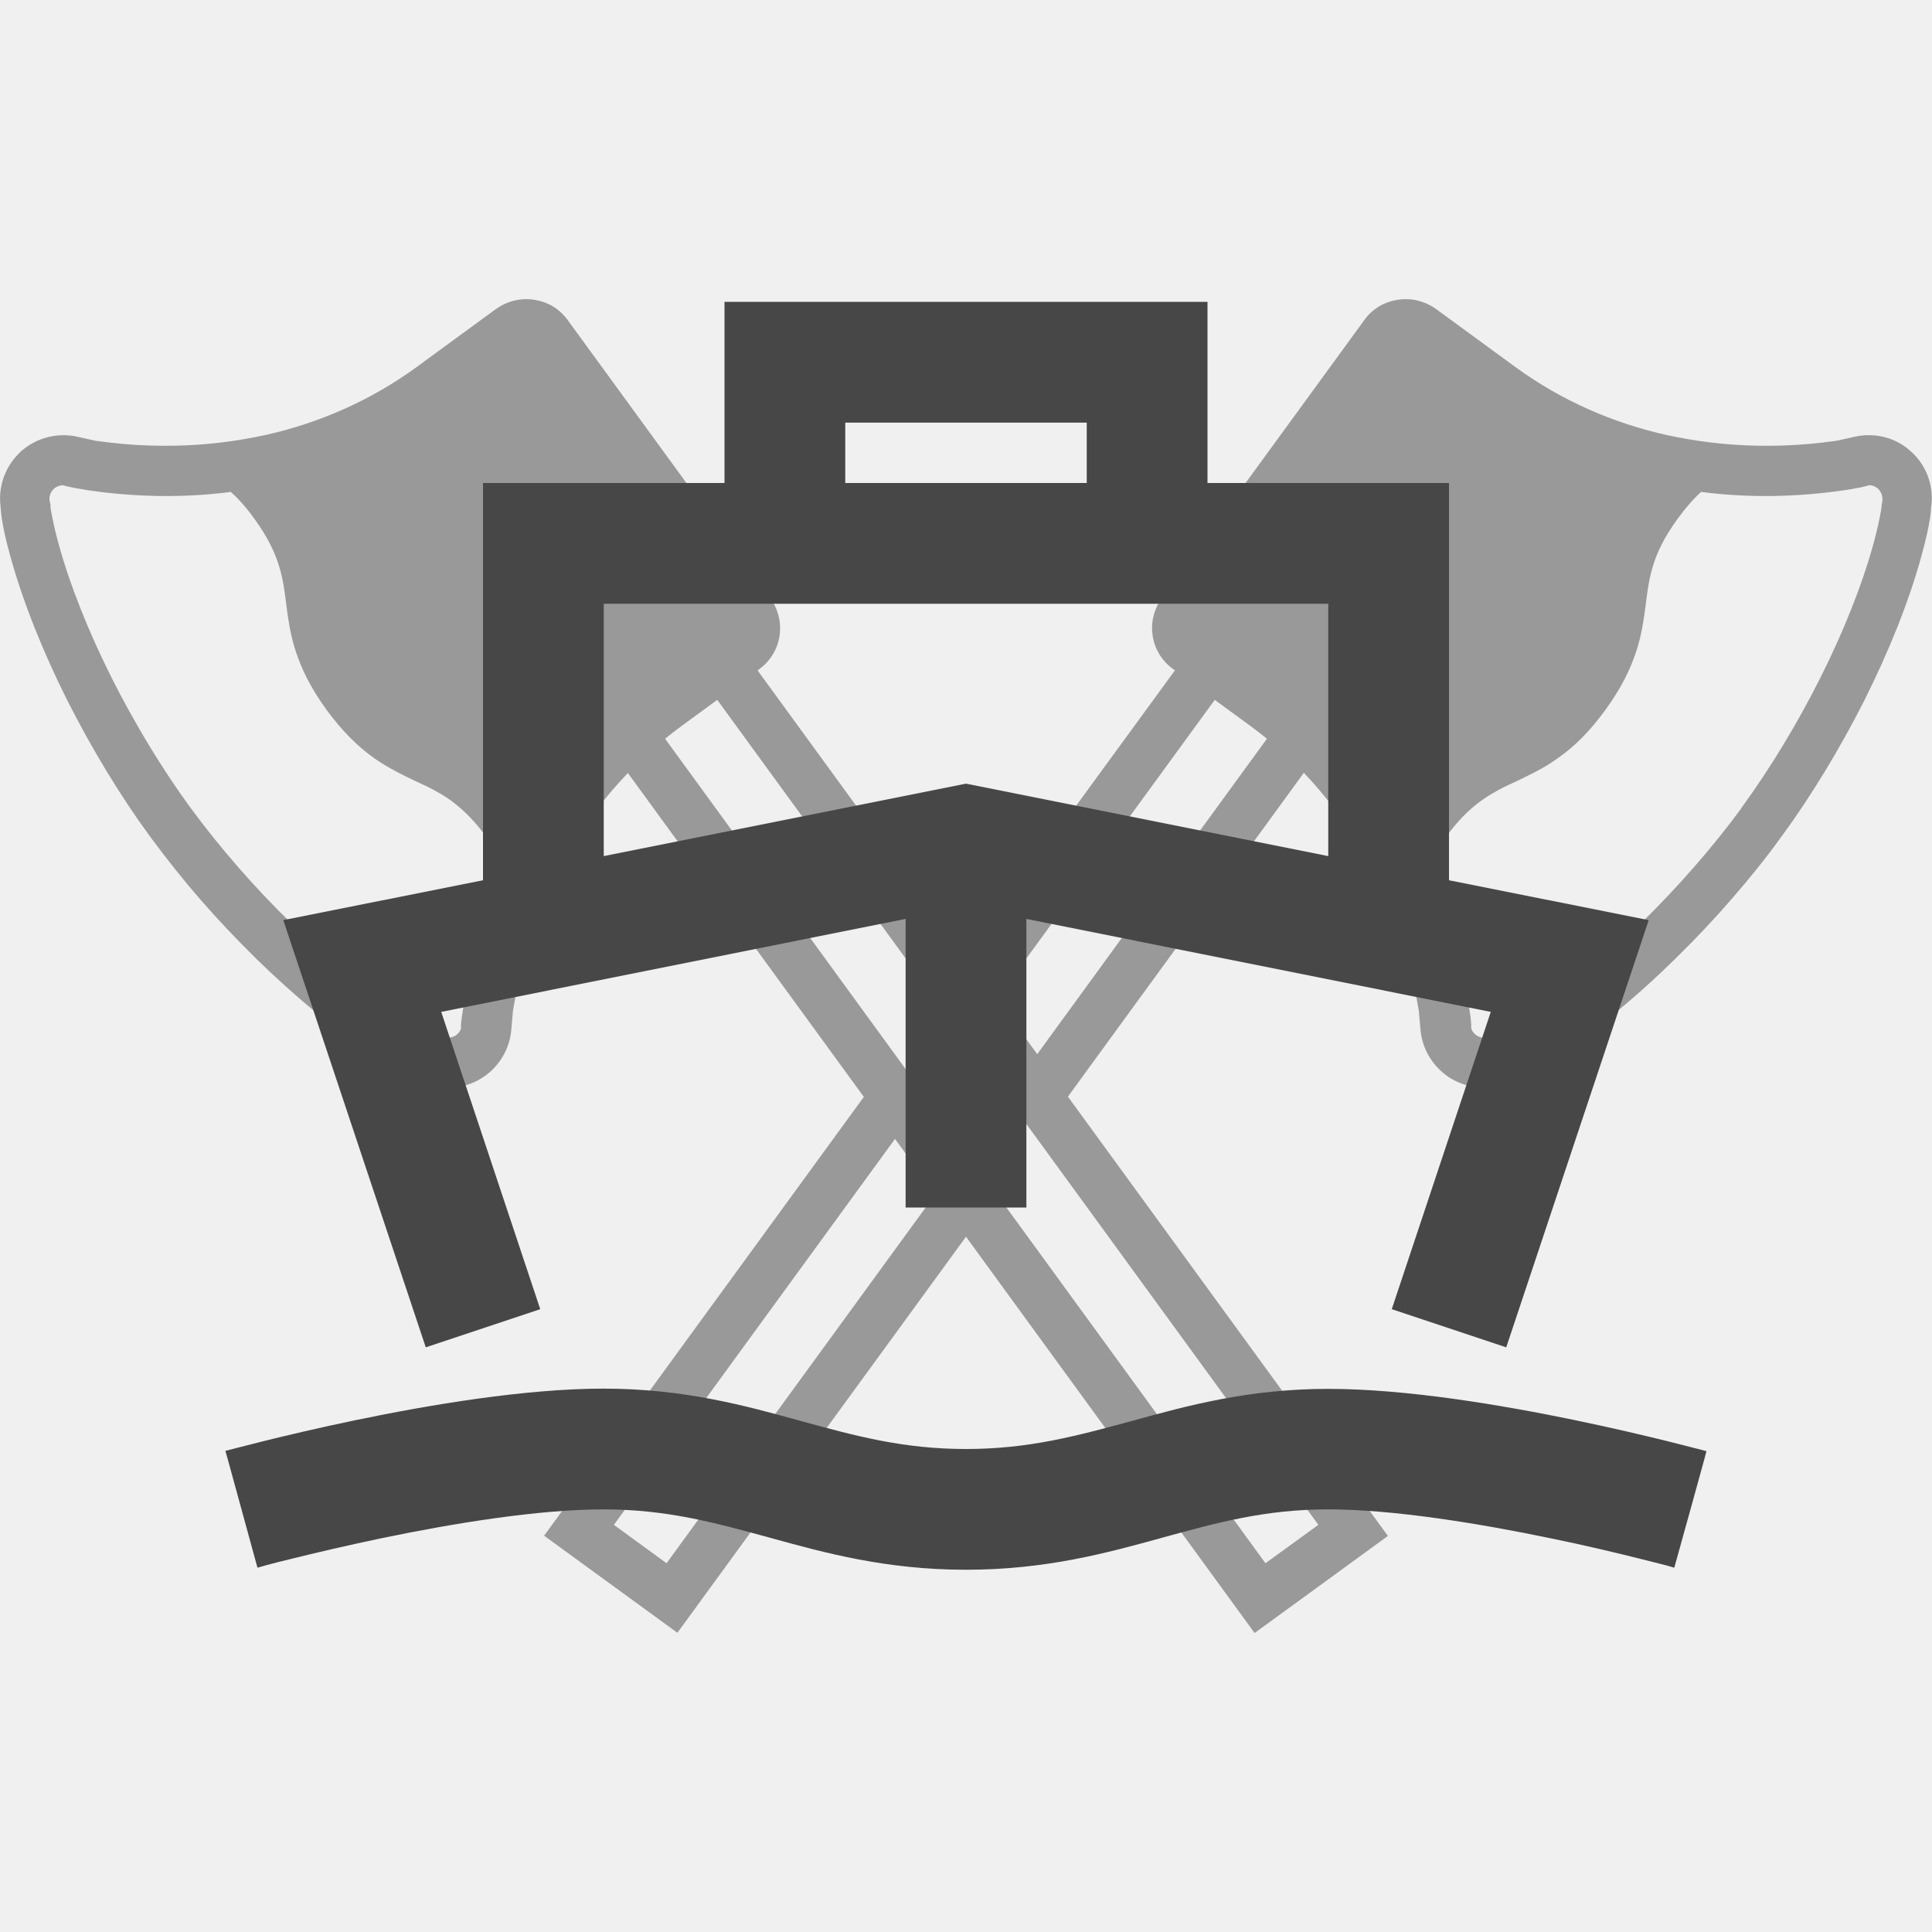
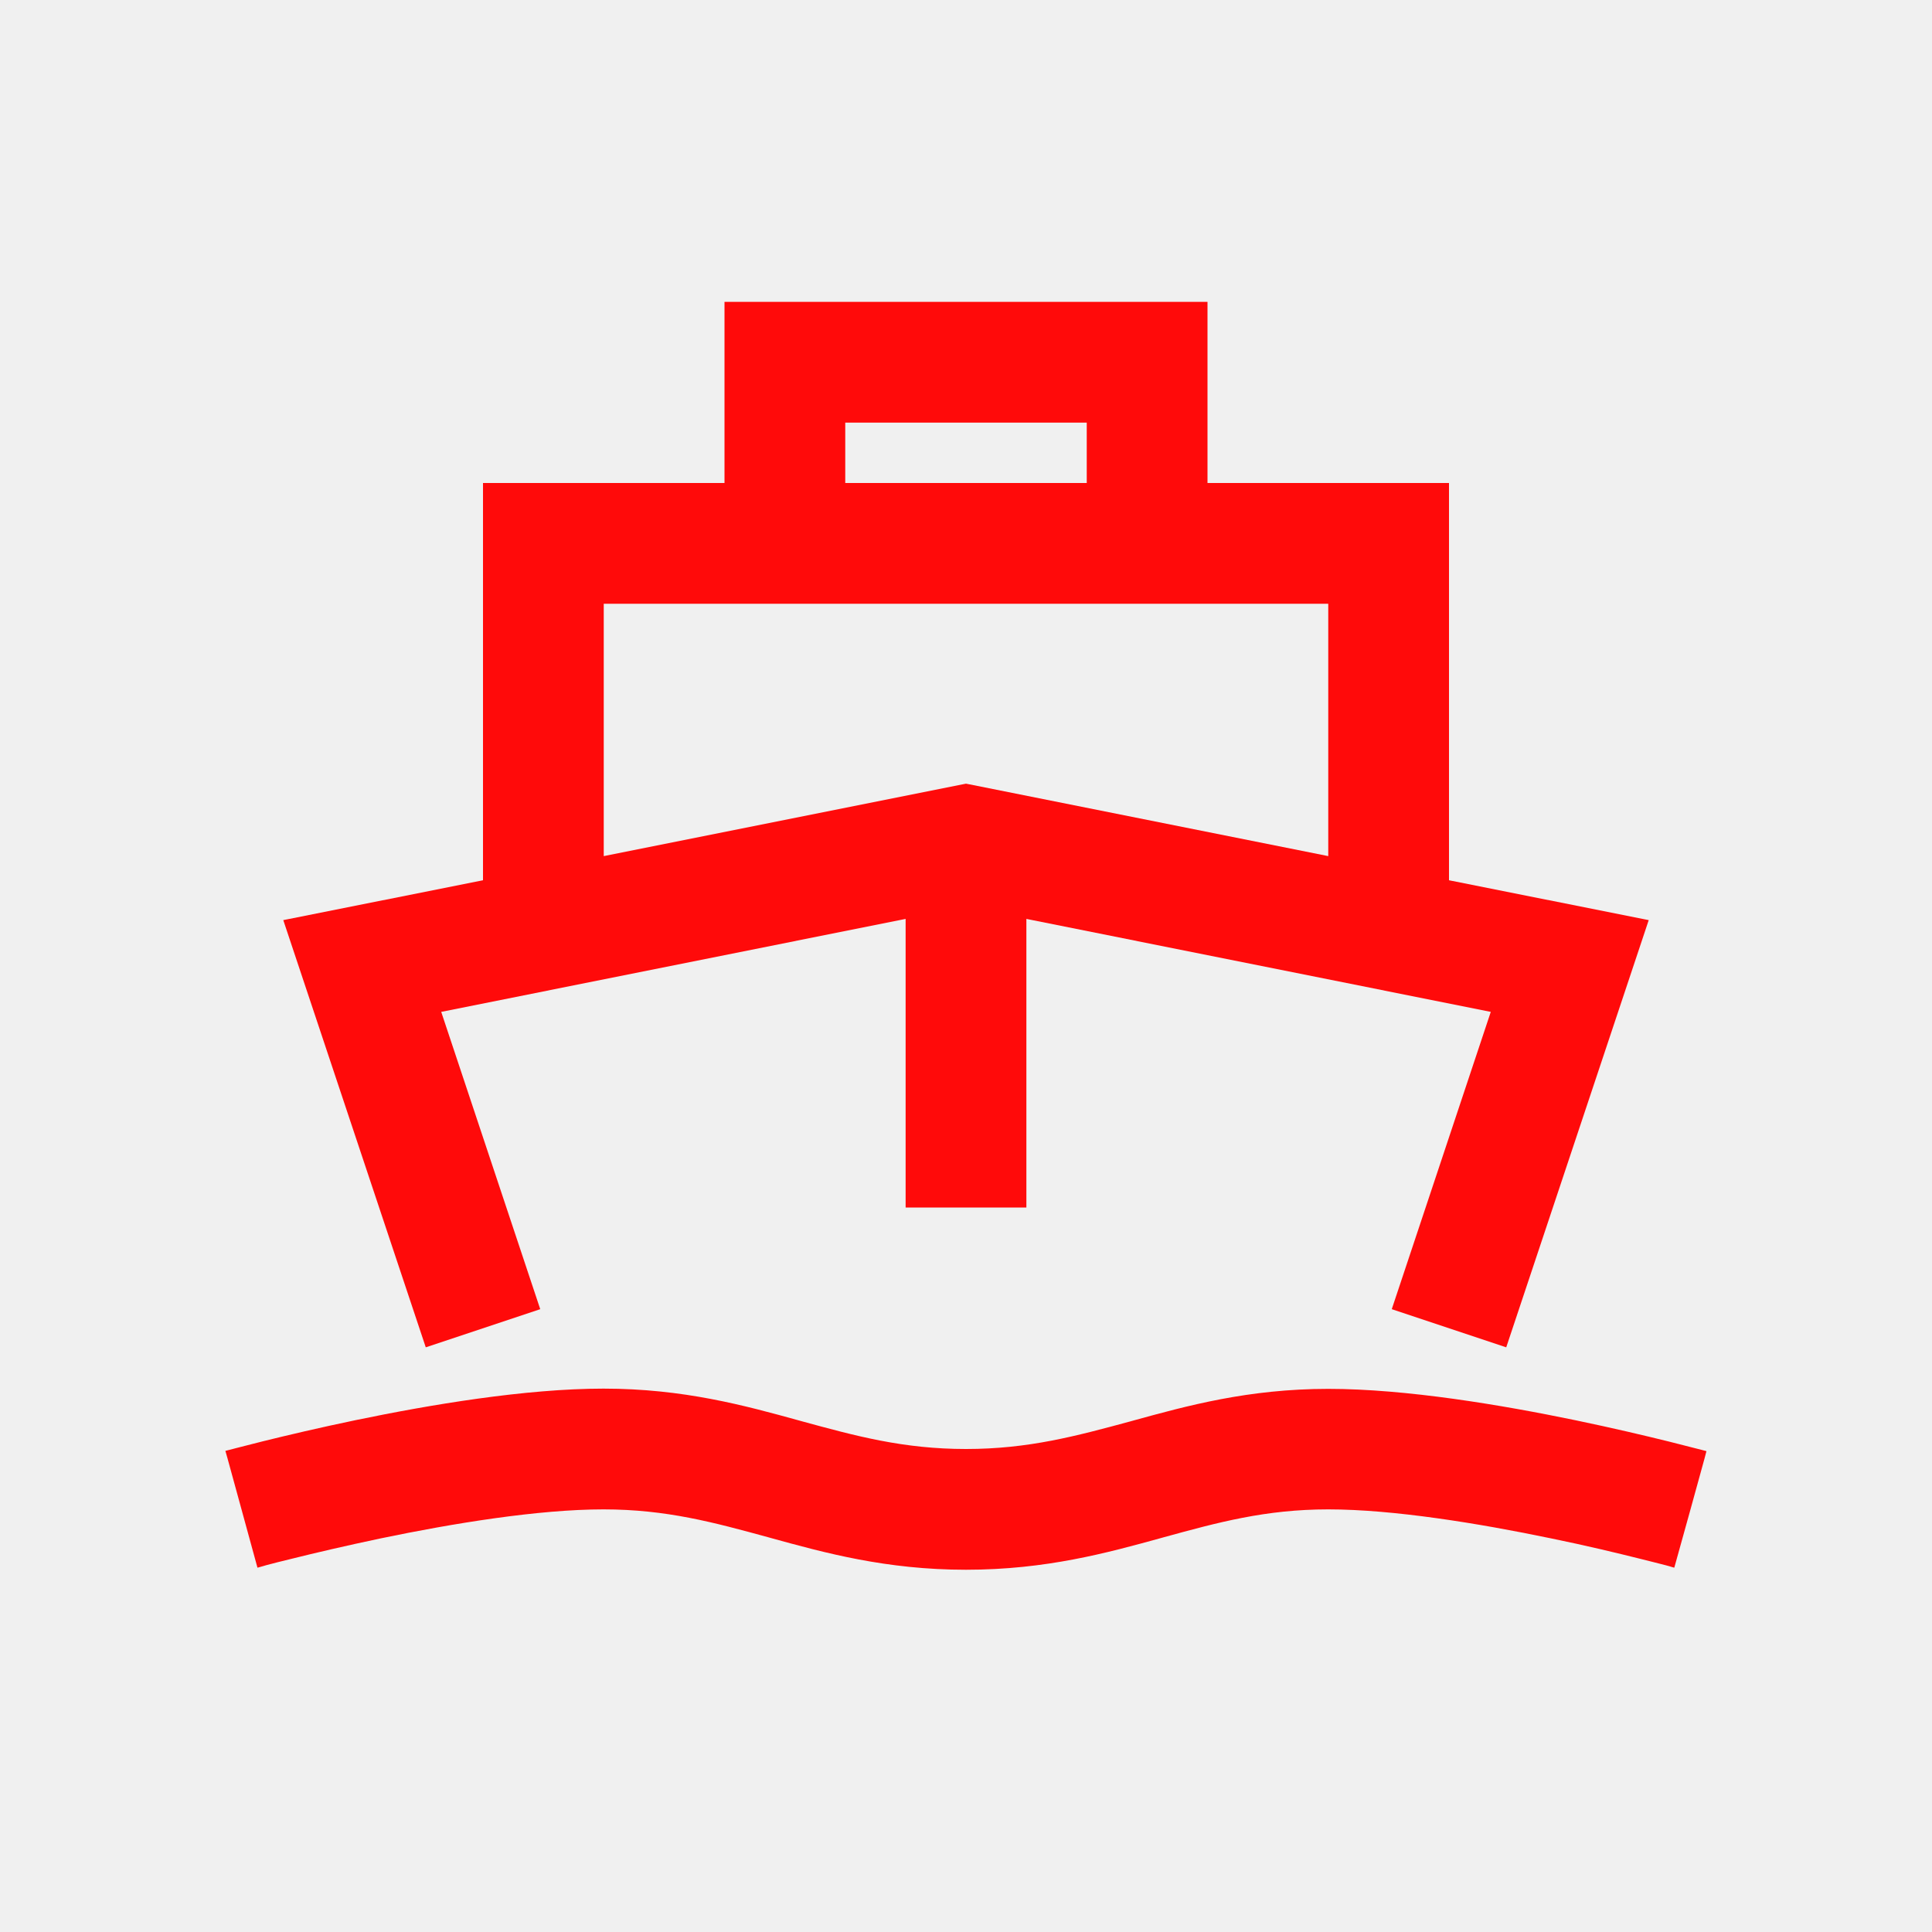
<svg xmlns="http://www.w3.org/2000/svg" version="1.1" id="Layer_1" x="0px" y="0px" viewBox="0 0 800 800" style="enable-background:new 0 0 800 800;" xml:space="preserve">
  <style type="text/css">
- 	.st0{fill:#999999;}
- 	.st1{fill-rule:evenodd;clip-rule:evenodd;fill:#474747;}
+ 	.st0{fill-rule:evenodd;clip-rule:evenodd;fill:#FF0A0A;}
+ 	.st1{display:none;fill:#3E423F;stroke:#FFFFFF;stroke-miterlimit:10;}
</style>
  <g>
+     <path class="st0" d="M500,125H300v75H200v164.5L117.3,381l59,176.9l47.4-15.8l-41-123.1L375,380.5V500h50V380.5L617.3,419   l-41,123.1l47.4,15.8l59-176.9L600,364.5V200H500V125z M450,200v-25H350v25H450z M550,250v104.5l-150-30l-150,30V250H550z M100,625   c6.6,24.1,6.6,24.1,6.6,24.1l0,0h0.2l0.7-0.2c0.6-0.2,1.6-0.4,2.8-0.8c2.5-0.7,6.2-1.6,10.7-2.7c9.2-2.3,22-5.3,36.7-8.4   c29.8-6.2,65.2-12,92.2-12c26,0,45.7,5.4,68.4,11.6l0.7,0.2c22.5,6.2,47.9,13.2,81,13.2s58.5-7,81-13.2l0.7-0.2   C504.3,630.4,524,625,550,625c27,0,62.4,5.8,92.2,12c14.7,3,27.5,6.1,36.7,8.4c4.6,1.1,8.2,2.1,10.7,2.7c1.2,0.3,2.2,0.6,2.8,0.8   l0.7,0.2h0.2l0,0L700,625c6.7-24.1,6.6-24.1,6.6-24.1l-0.3-0.1l-0.8-0.2c-0.7-0.2-1.8-0.5-3.1-0.8c-2.7-0.7-6.6-1.7-11.4-2.9   c-9.7-2.4-23.2-5.6-38.6-8.8c-30.4-6.3-70-13-102.4-13c-33.1,0-58.5,7-81,13.2l-0.7,0.2C445.7,594.6,426,600,400,600   s-45.7-5.4-68.4-11.6l-0.7-0.2c-22.5-6.2-47.9-13.2-81-13.2c-32.4,0-72,6.7-102.4,13c-15.4,3.2-28.9,6.4-38.6,8.8   c-4.8,1.2-8.7,2.2-11.4,2.9c-1.3,0.4-2.4,0.6-3.1,0.8l-0.8,0.2l-0.2,0.1h-0.1C93.4,600.9,93.4,600.9,100,625z" />
    <g>
-       <path class="st0" d="M792.2,187.8c-1-1-2-1.8-3-2.6c-6-4.4-13.6-6-21-4.4l-7.7,1.7c-7.7,1.1-15.4,1.8-23,2    c-13.2,0.4-26.1-0.5-38.8-2.7c-2.8-0.5-5.5-1-8.3-1.6c-22.5-5-43.8-14.3-62.9-28.2l-0.4-0.3L594.7,128l0,0    c-3.5-2.5-7.5-3.9-11.5-4.1s-8.1,0.7-11.7,2.7c-2.4,1.4-4.7,3.3-6.4,5.7l-84.9,116.5l-0.1,0.3c-2.6,4.4-3.6,9.4-2.8,14.2    c0.8,5.3,3.7,10.3,8.4,13.7l0.8,0.6L400,396.1l-86.3-118.5l0.8-0.6c4.6-3.4,7.5-8.4,8.3-13.7c0.7-4.7-0.2-9.8-2.9-14.2l-0.1-0.3    l-84.9-116.5c-1.8-2.4-4-4.3-6.4-5.7c-3.6-2-7.7-2.9-11.7-2.7c-4,0.2-8,1.6-11.5,4.1l0,0l-32.4,23.7l-0.4,0.3    c-19.1,13.9-40.4,23.2-62.9,28.2c-2.8,0.6-5.5,1.1-8.3,1.6c-12.6,2.2-25.6,3.1-38.8,2.7c-7.6-0.2-15.3-0.9-23-2l-7.7-1.7    c-7.4-1.6-15,0.1-21,4.4c-1.1,0.8-2.1,1.6-3,2.6c-6,5.9-8.7,14.3-7.5,22.5c0,1,0.2,2.5,0.5,4.8c0.5,3.2,1.5,8.1,3.5,15.3    c5.3,19.2,13.6,39.7,23.6,59.7C38,310,49.7,329.4,62,346.2c0.2,0.2,0.4,0.5,0.6,0.8c6.2,8.4,13,17,20.3,25.4    c7.3,8.4,15.1,16.6,23.1,24.5c16.1,15.7,33.2,30,50.1,40.9c6.3,4.1,10.6,6.5,13.5,7.9c2.1,1.1,3.5,1.6,4.4,2    c7.5,3.7,16.3,3.6,23.8-0.3c1.1-0.6,2.2-1.3,3.2-2c6-4.4,10-11.2,10.7-18.8l0.7-8c1.2-7.3,2.8-14.4,4.7-21.4    c3.6-12.9,8.3-25.2,14.3-36.8c1.4-2.8,2.9-5.4,4.4-8.1c6.8-11.7,14.8-22.5,24.2-32.2l97.7,134.1L225.3,635.9l55.2,40.2l119.5-164    l119.5,164.1l55.2-40.2L442.2,454.1L539.9,320c9.3,9.8,17.4,20.6,24.2,32.2c1.5,2.7,3,5.3,4.4,8.1c5.9,11.6,10.7,23.9,14.3,36.8    c1.9,7,3.5,14.1,4.7,21.4l0.7,8c0.7,7.6,4.7,14.4,10.7,18.8c1,0.8,2.1,1.4,3.2,2c7.4,3.9,16.3,4,23.8,0.3c0.9-0.3,2.3-0.9,4.4-2    c2.9-1.4,7.2-3.9,13.5-7.9c16.9-10.9,34.1-25.1,50.1-40.9c8.1-7.9,15.8-16.1,23.1-24.5s14.2-16.9,20.3-25.4    c0.2-0.3,0.4-0.6,0.6-0.8c12.3-16.8,24-36.2,34.1-56.1c10-20,18.3-40.4,23.6-59.7c2-7.2,3-12,3.5-15.3c0.4-2.3,0.5-3.8,0.5-4.8    C800.9,202.1,798.2,193.7,792.2,187.8z M192.1,415.5c-0.6,3.6-0.9,5.8-1.1,7.5c-0.1,0.8-0.2,1.5-0.1,2.4c0,0.2,0,0.3,0,0.5    c-0.4,1.1-1.1,2.1-2,2.7c-0.2,0.2-0.4,0.3-0.7,0.4c-1.7,0.9-3.7,0.9-5.3,0l-1.1-0.6l-0.8-0.2h-0.1c-0.9-0.3-4.9-2.1-13.5-7.7    c-15.4-9.9-31.6-23.4-46.9-38.3s-29.6-31.4-41.3-47.3l-0.6-0.8c-11.5-15.8-22.8-34.4-32.3-53.3C36.8,261.9,29,242.5,24.2,225    c-1.8-6.7-2.6-10.8-3-13.1c-0.2-1.1-0.3-1.8-0.3-2.1v-0.1v-0.9l-0.3-1.1c-0.4-1.9,0.2-3.8,1.6-5.2l0,0c0.2-0.2,0.4-0.3,0.6-0.5    c0.9-0.7,2.1-1,3.2-1.1c0.7,0.2,1.2,0.4,1.8,0.5c1,0.2,1.9,0.4,3.3,0.7c1.4,0.2,3.1,0.5,5.3,0.9c19.9,2.9,39.8,3.2,59.2,0.7    c3.1,2.8,6.3,6.3,9.8,11.2c5.4,7.5,8.2,13.4,9.9,18.7c1.3,4,2,7.7,2.6,11.8c0.4,3.1,0.8,6.3,1.3,9.8c0.8,5.3,1.9,11.2,4.4,17.7    c2.4,6.5,6.1,13.4,11.6,21c6.6,9,13.1,15.3,19.4,19.8c4.8,3.4,9.4,5.8,13.6,7.9c3.1,1.5,6.1,2.9,8.9,4.2c4.1,2.1,7.8,4.1,11.7,7.3    c3.9,3.1,8,7.2,12.6,13.5c3.5,4.8,5.9,9,7.6,12.7C201,376.9,195.3,395.8,192.1,415.5z M276,647.3l-21.8-15.9l116.4-159.8    l16.7,22.9L276,647.3z M545.9,631.4L524,647.3L412.8,494.6L400,477l-16.7-22.9l-12.8-17.6l-95.1-130.6c2.2-1.8,4.4-3.5,6.7-5.2    l14.9-10.9l90.2,123.8l12.8,17.5l16.7,23l12.8,17.5L545.9,631.4z M429.5,436.5l-16.7-22.9L503,289.8l14.9,10.9    c2.3,1.7,4.5,3.4,6.7,5.2L429.5,436.5z M779.1,209.7L779.1,209.7c0,0.3-0.1,1-0.3,2.2c-0.4,2.3-1.2,6.4-3,13.1    c-4.8,17.5-12.6,36.9-22.1,55.8s-20.8,37.5-32.3,53.3l-0.5,0.8c-11.7,15.9-26,32.3-41.3,47.3c-15.3,14.9-31.5,28.4-46.9,38.3    c-8.5,5.5-12.6,7.3-13.5,7.7h-0.1l-0.8,0.2l-1.1,0.6c-1.7,0.9-3.7,1-5.3,0c-0.3-0.1-0.5-0.2-0.7-0.4c-0.9-0.7-1.6-1.6-2-2.7v-0.5    c0-0.9,0-1.6-0.1-2.4c-0.1-1.7-0.5-3.9-1-7.5c-3.2-19.7-8.9-38.6-17-56.2c1.7-3.8,4.1-7.9,7.6-12.7c4.6-6.3,8.7-10.4,12.6-13.5    c3.9-3.1,7.6-5.2,11.7-7.3c2.7-1.3,5.7-2.6,8.8-4.2c4.2-2,8.8-4.4,13.6-7.9c6.4-4.5,12.9-10.8,19.4-19.8c5.5-7.6,9.2-14.5,11.6-21    c2.5-6.5,3.6-12.4,4.4-17.7c0.5-3.5,0.9-6.8,1.3-9.8c0.6-4.1,1.3-7.9,2.6-11.8c1.7-5.4,4.5-11.2,9.9-18.7    c3.5-4.8,6.7-8.4,9.8-11.2c19.4,2.5,39.3,2.2,59.2-0.7c2.2-0.3,3.9-0.6,5.3-0.9c1.4-0.2,2.3-0.4,3.3-0.7c0.5-0.1,1.1-0.3,1.8-0.5    c1.1,0,2.2,0.4,3.2,1.1c0.2,0.2,0.5,0.3,0.6,0.5l0,0c1.3,1.4,1.9,3.3,1.6,5.2l-0.2,1.1L779.1,209.7z" />
+       <path class="st1" d="M792.2,187.8c-1-1-2-1.8-3-2.6c-6-4.4-13.6-6-21-4.4l-7.7,1.7c-7.7,1.1-15.4,1.8-23,2    c-13.2,0.4-26.1-0.5-38.8-2.7c-2.8-0.5-5.5-1-8.3-1.6c-22.5-5-43.8-14.3-62.9-28.2l-0.4-0.3L594.7,128l0,0    c-3.5-2.5-7.5-3.9-11.5-4.1s-8.1,0.7-11.7,2.7c-2.4,1.4-4.7,3.3-6.4,5.7l-84.9,116.5l-0.1,0.3c-2.6,4.4-3.6,9.4-2.8,14.2    c0.8,5.3,3.7,10.3,8.4,13.7l0.8,0.6L400,396.1l-86.3-118.5l0.8-0.6c4.6-3.4,7.5-8.4,8.3-13.7c0.7-4.7-0.2-9.8-2.9-14.2l-0.1-0.3    l-84.9-116.5c-1.8-2.4-4-4.3-6.4-5.7c-3.6-2-7.7-2.9-11.7-2.7c-4,0.2-8,1.6-11.5,4.1l0,0l-32.4,23.7l-0.4,0.3    c-19.1,13.9-40.4,23.2-62.9,28.2c-2.8,0.6-5.5,1.1-8.3,1.6c-12.6,2.2-25.6,3.1-38.8,2.7c-7.6-0.2-15.3-0.9-23-2l-7.7-1.7    c-7.4-1.6-15,0.1-21,4.4c-1.1,0.8-2.1,1.6-3,2.6c-6,5.9-8.7,14.3-7.5,22.5c0,1,0.2,2.5,0.5,4.8c0.5,3.2,1.5,8.1,3.5,15.3    c5.3,19.2,13.6,39.7,23.6,59.7C38,310,49.7,329.4,62,346.2c0.2,0.2,0.4,0.5,0.6,0.8c6.2,8.4,13,17,20.3,25.4    c7.3,8.4,15.1,16.6,23.1,24.5c16.1,15.7,33.2,30,50.1,40.9c6.3,4.1,10.6,6.5,13.5,7.9c2.1,1.1,3.5,1.6,4.4,2    c7.5,3.7,16.3,3.6,23.8-0.3c1.1-0.6,2.2-1.3,3.2-2c6-4.4,10-11.2,10.7-18.8l0.7-8c1.2-7.3,2.8-14.4,4.7-21.4    c3.6-12.9,8.3-25.2,14.3-36.8c1.4-2.8,2.9-5.4,4.4-8.1c6.8-11.7,14.8-22.5,24.2-32.2l97.7,134.1L225.3,635.9l55.2,40.2l119.5-164    l119.5,164.1l55.2-40.2L442.2,454.1L539.9,320c9.3,9.8,17.4,20.6,24.2,32.2c1.5,2.7,3,5.3,4.4,8.1c5.9,11.6,10.7,23.9,14.3,36.8    c1.9,7,3.5,14.1,4.7,21.4l0.7,8c0.7,7.6,4.7,14.4,10.7,18.8c1,0.8,2.1,1.4,3.2,2c7.4,3.9,16.3,4,23.8,0.3c0.9-0.3,2.3-0.9,4.4-2    c2.9-1.4,7.2-3.9,13.5-7.9c16.9-10.9,34.1-25.1,50.1-40.9c8.1-7.9,15.8-16.1,23.1-24.5s14.2-16.9,20.3-25.4    c0.2-0.3,0.4-0.6,0.6-0.8c12.3-16.8,24-36.2,34.1-56.1c10-20,18.3-40.4,23.6-59.7c2-7.2,3-12,3.5-15.3c0.4-2.3,0.5-3.8,0.5-4.8    C800.9,202.1,798.2,193.7,792.2,187.8z M192.1,415.5c-0.6,3.6-0.9,5.8-1.1,7.5c-0.1,0.8-0.2,1.5-0.1,2.4c0,0.2,0,0.3,0,0.5    c-0.4,1.1-1.1,2.1-2,2.7c-0.2,0.2-0.4,0.3-0.7,0.4c-1.7,0.9-3.7,0.9-5.3,0l-1.1-0.6l-0.8-0.2h-0.1c-0.9-0.3-4.9-2.1-13.5-7.7    c-15.4-9.9-31.6-23.4-46.9-38.3s-29.6-31.4-41.3-47.3l-0.6-0.8c-11.5-15.8-22.8-34.4-32.3-53.3C36.8,261.9,29,242.5,24.2,225    c-1.8-6.7-2.6-10.8-3-13.1c-0.2-1.1-0.3-1.8-0.3-2.1v-0.1v-0.9l-0.3-1.1c-0.4-1.9,0.2-3.8,1.6-5.2l0,0c0.2-0.2,0.4-0.3,0.6-0.5    c0.9-0.7,2.1-1,3.2-1.1c0.7,0.2,1.2,0.4,1.8,0.5c1,0.2,1.9,0.4,3.3,0.7c1.4,0.2,3.1,0.5,5.3,0.9c19.9,2.9,39.8,3.2,59.2,0.7    c3.1,2.8,6.3,6.3,9.8,11.2c5.4,7.5,8.2,13.4,9.9,18.7c1.3,4,2,7.7,2.6,11.8c0.4,3.1,0.8,6.3,1.3,9.8c0.8,5.3,1.9,11.2,4.4,17.7    c2.4,6.5,6.1,13.4,11.6,21c6.6,9,13.1,15.3,19.4,19.8c4.8,3.4,9.4,5.8,13.6,7.9c3.1,1.5,6.1,2.9,8.9,4.2c4.1,2.1,7.8,4.1,11.7,7.3    c3.9,3.1,8,7.2,12.6,13.5c3.5,4.8,5.9,9,7.6,12.7C201,376.9,195.3,395.8,192.1,415.5z M276,647.3l-21.8-15.9l116.4-159.8    l16.7,22.9L276,647.3z M545.9,631.4L524,647.3L412.8,494.6L400,477l-16.7-22.9l-12.8-17.6l-95.1-130.6c2.2-1.8,4.4-3.5,6.7-5.2    l14.9-10.9l90.2,123.8l12.8,17.5l16.7,23l12.8,17.5L545.9,631.4z M429.5,436.5l-16.7-22.9L503,289.8l14.9,10.9    c2.3,1.7,4.5,3.4,6.7,5.2L429.5,436.5z M779.1,209.7L779.1,209.7c0,0.3-0.1,1-0.3,2.2c-0.4,2.3-1.2,6.4-3,13.1    c-4.8,17.5-12.6,36.9-22.1,55.8s-20.8,37.5-32.3,53.3l-0.5,0.8c-11.7,15.9-26,32.3-41.3,47.3c-15.3,14.9-31.5,28.4-46.9,38.3    c-8.5,5.5-12.6,7.3-13.5,7.7h-0.1l-0.8,0.2l-1.1,0.6c-1.7,0.9-3.7,1-5.3,0c-0.3-0.1-0.5-0.2-0.7-0.4c-0.9-0.7-1.6-1.6-2-2.7v-0.5    c0-0.9,0-1.6-0.1-2.4c-0.1-1.7-0.5-3.9-1-7.5c-3.2-19.7-8.9-38.6-17-56.2c1.7-3.8,4.1-7.9,7.6-12.7c4.6-6.3,8.7-10.4,12.6-13.5    c3.9-3.1,7.6-5.2,11.7-7.3c2.7-1.3,5.7-2.6,8.8-4.2c4.2-2,8.8-4.4,13.6-7.9c6.4-4.5,12.9-10.8,19.4-19.8c5.5-7.6,9.2-14.5,11.6-21    c2.5-6.5,3.6-12.4,4.4-17.7c0.5-3.5,0.9-6.8,1.3-9.8c0.6-4.1,1.3-7.9,2.6-11.8c1.7-5.4,4.5-11.2,9.9-18.7    c3.5-4.8,6.7-8.4,9.8-11.2c19.4,2.5,39.3,2.2,59.2-0.7c2.2-0.3,3.9-0.6,5.3-0.9c1.4-0.2,2.3-0.4,3.3-0.7c0.5-0.1,1.1-0.3,1.8-0.5    c1.1,0,2.2,0.4,3.2,1.1c0.2,0.2,0.5,0.3,0.6,0.5l0,0c1.3,1.4,1.9,3.3,1.6,5.2l-0.2,1.1L779.1,209.7z" />
    </g>
-     <path class="st1" d="M500,125H300v75H200v164.5L117.3,381l59,176.9l47.4-15.8l-41-123.1L375,380.5V500h50V380.5L617.3,419   l-41,123.1l47.4,15.8l59-176.9L600,364.5V200H500V125z M450,200v-25H350v25H450z M550,250v104.5l-150-30l-150,30V250H550z M100,625   c6.6,24.1,6.6,24.1,6.6,24.1l0,0h0.2l0.7-0.2c0.6-0.2,1.6-0.4,2.8-0.8c2.5-0.7,6.2-1.6,10.7-2.7c9.2-2.3,22-5.3,36.7-8.4   c29.8-6.2,65.2-12,92.2-12c26,0,45.7,5.4,68.4,11.6l0.7,0.2c22.5,6.2,47.9,13.2,81,13.2s58.5-7,81-13.2l0.7-0.2   C504.3,630.4,524,625,550,625c27,0,62.4,5.8,92.2,12c14.7,3,27.5,6.1,36.7,8.4c4.6,1.1,8.2,2.1,10.7,2.7c1.2,0.3,2.2,0.6,2.8,0.8   l0.7,0.2h0.2l0,0L700,625c6.7-24.1,6.6-24.1,6.6-24.1l-0.3-0.1l-0.8-0.2c-0.7-0.2-1.8-0.5-3.1-0.8c-2.7-0.7-6.6-1.7-11.4-2.9   c-9.7-2.4-23.2-5.6-38.6-8.8c-30.4-6.3-70-13-102.4-13c-33.1,0-58.5,7-81,13.2l-0.7,0.2C445.7,594.6,426,600,400,600   s-45.7-5.4-68.4-11.6l-0.7-0.2c-22.5-6.2-47.9-13.2-81-13.2c-32.4,0-72,6.7-102.4,13c-15.4,3.2-28.9,6.4-38.6,8.8   c-4.8,1.2-8.7,2.2-11.4,2.9c-1.3,0.4-2.4,0.6-3.1,0.8l-0.8,0.2l-0.2,0.1h-0.1C93.4,600.9,93.4,600.9,100,625z" />
  </g>
</svg>
